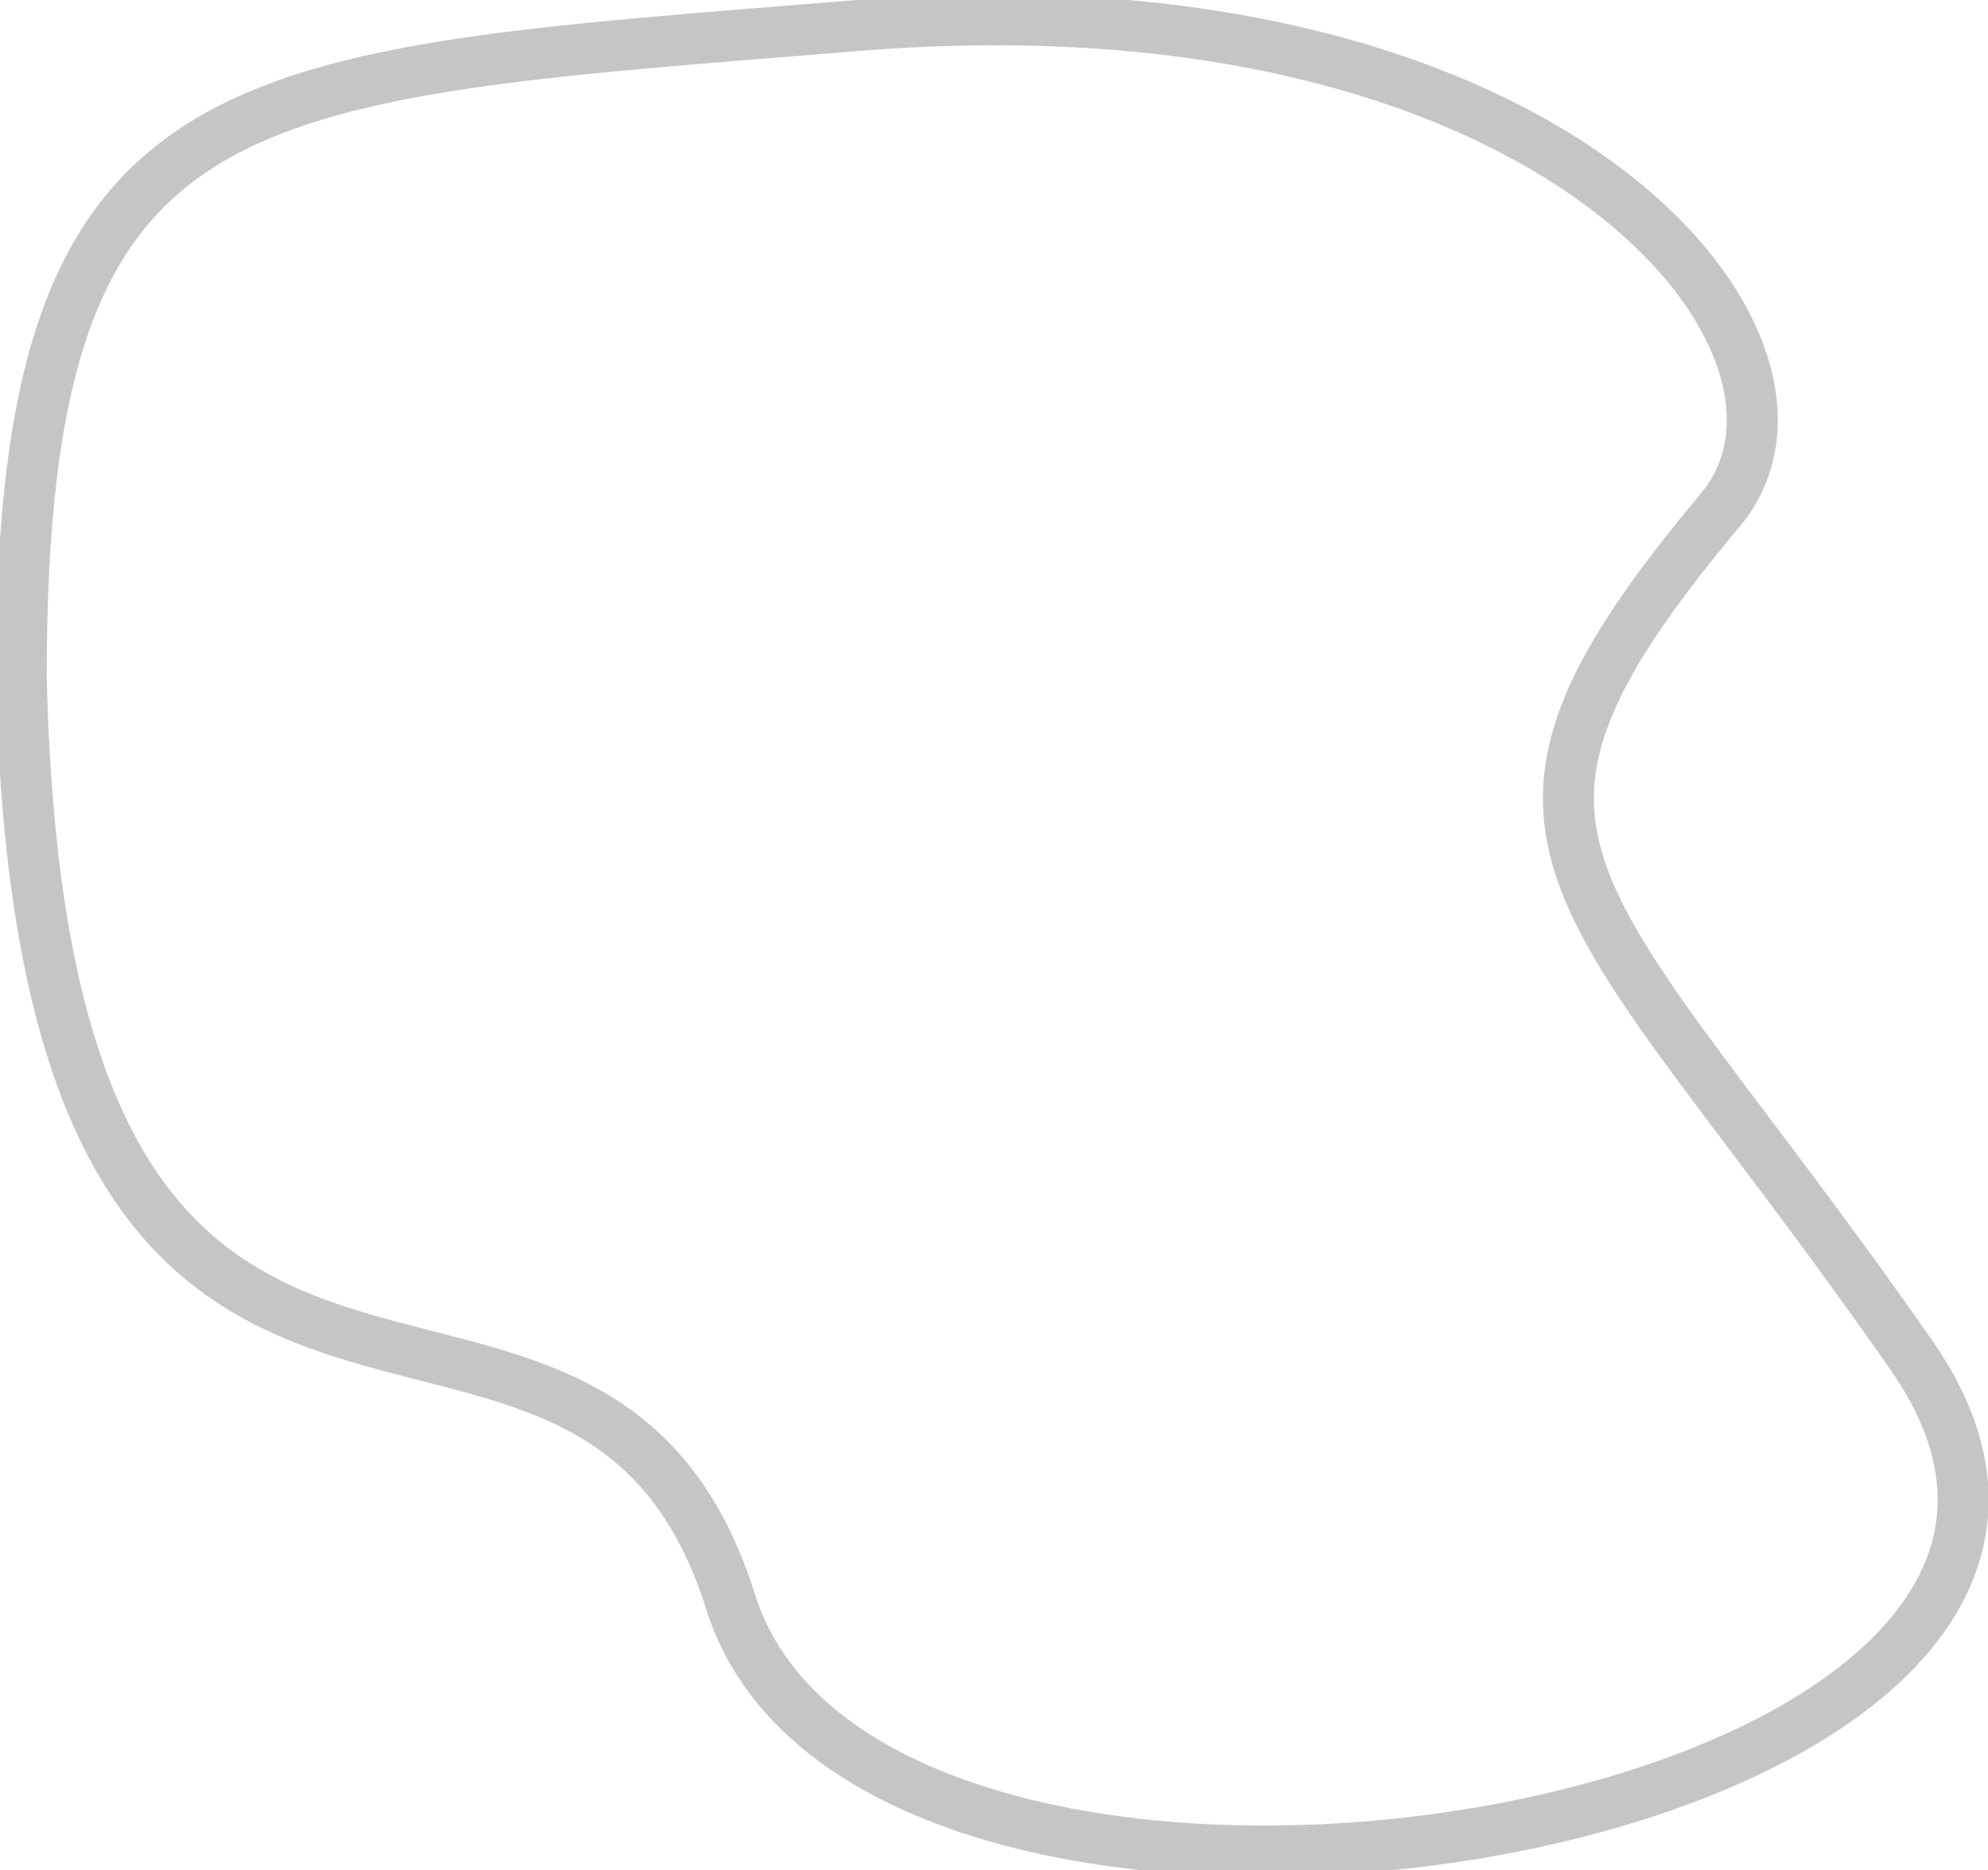
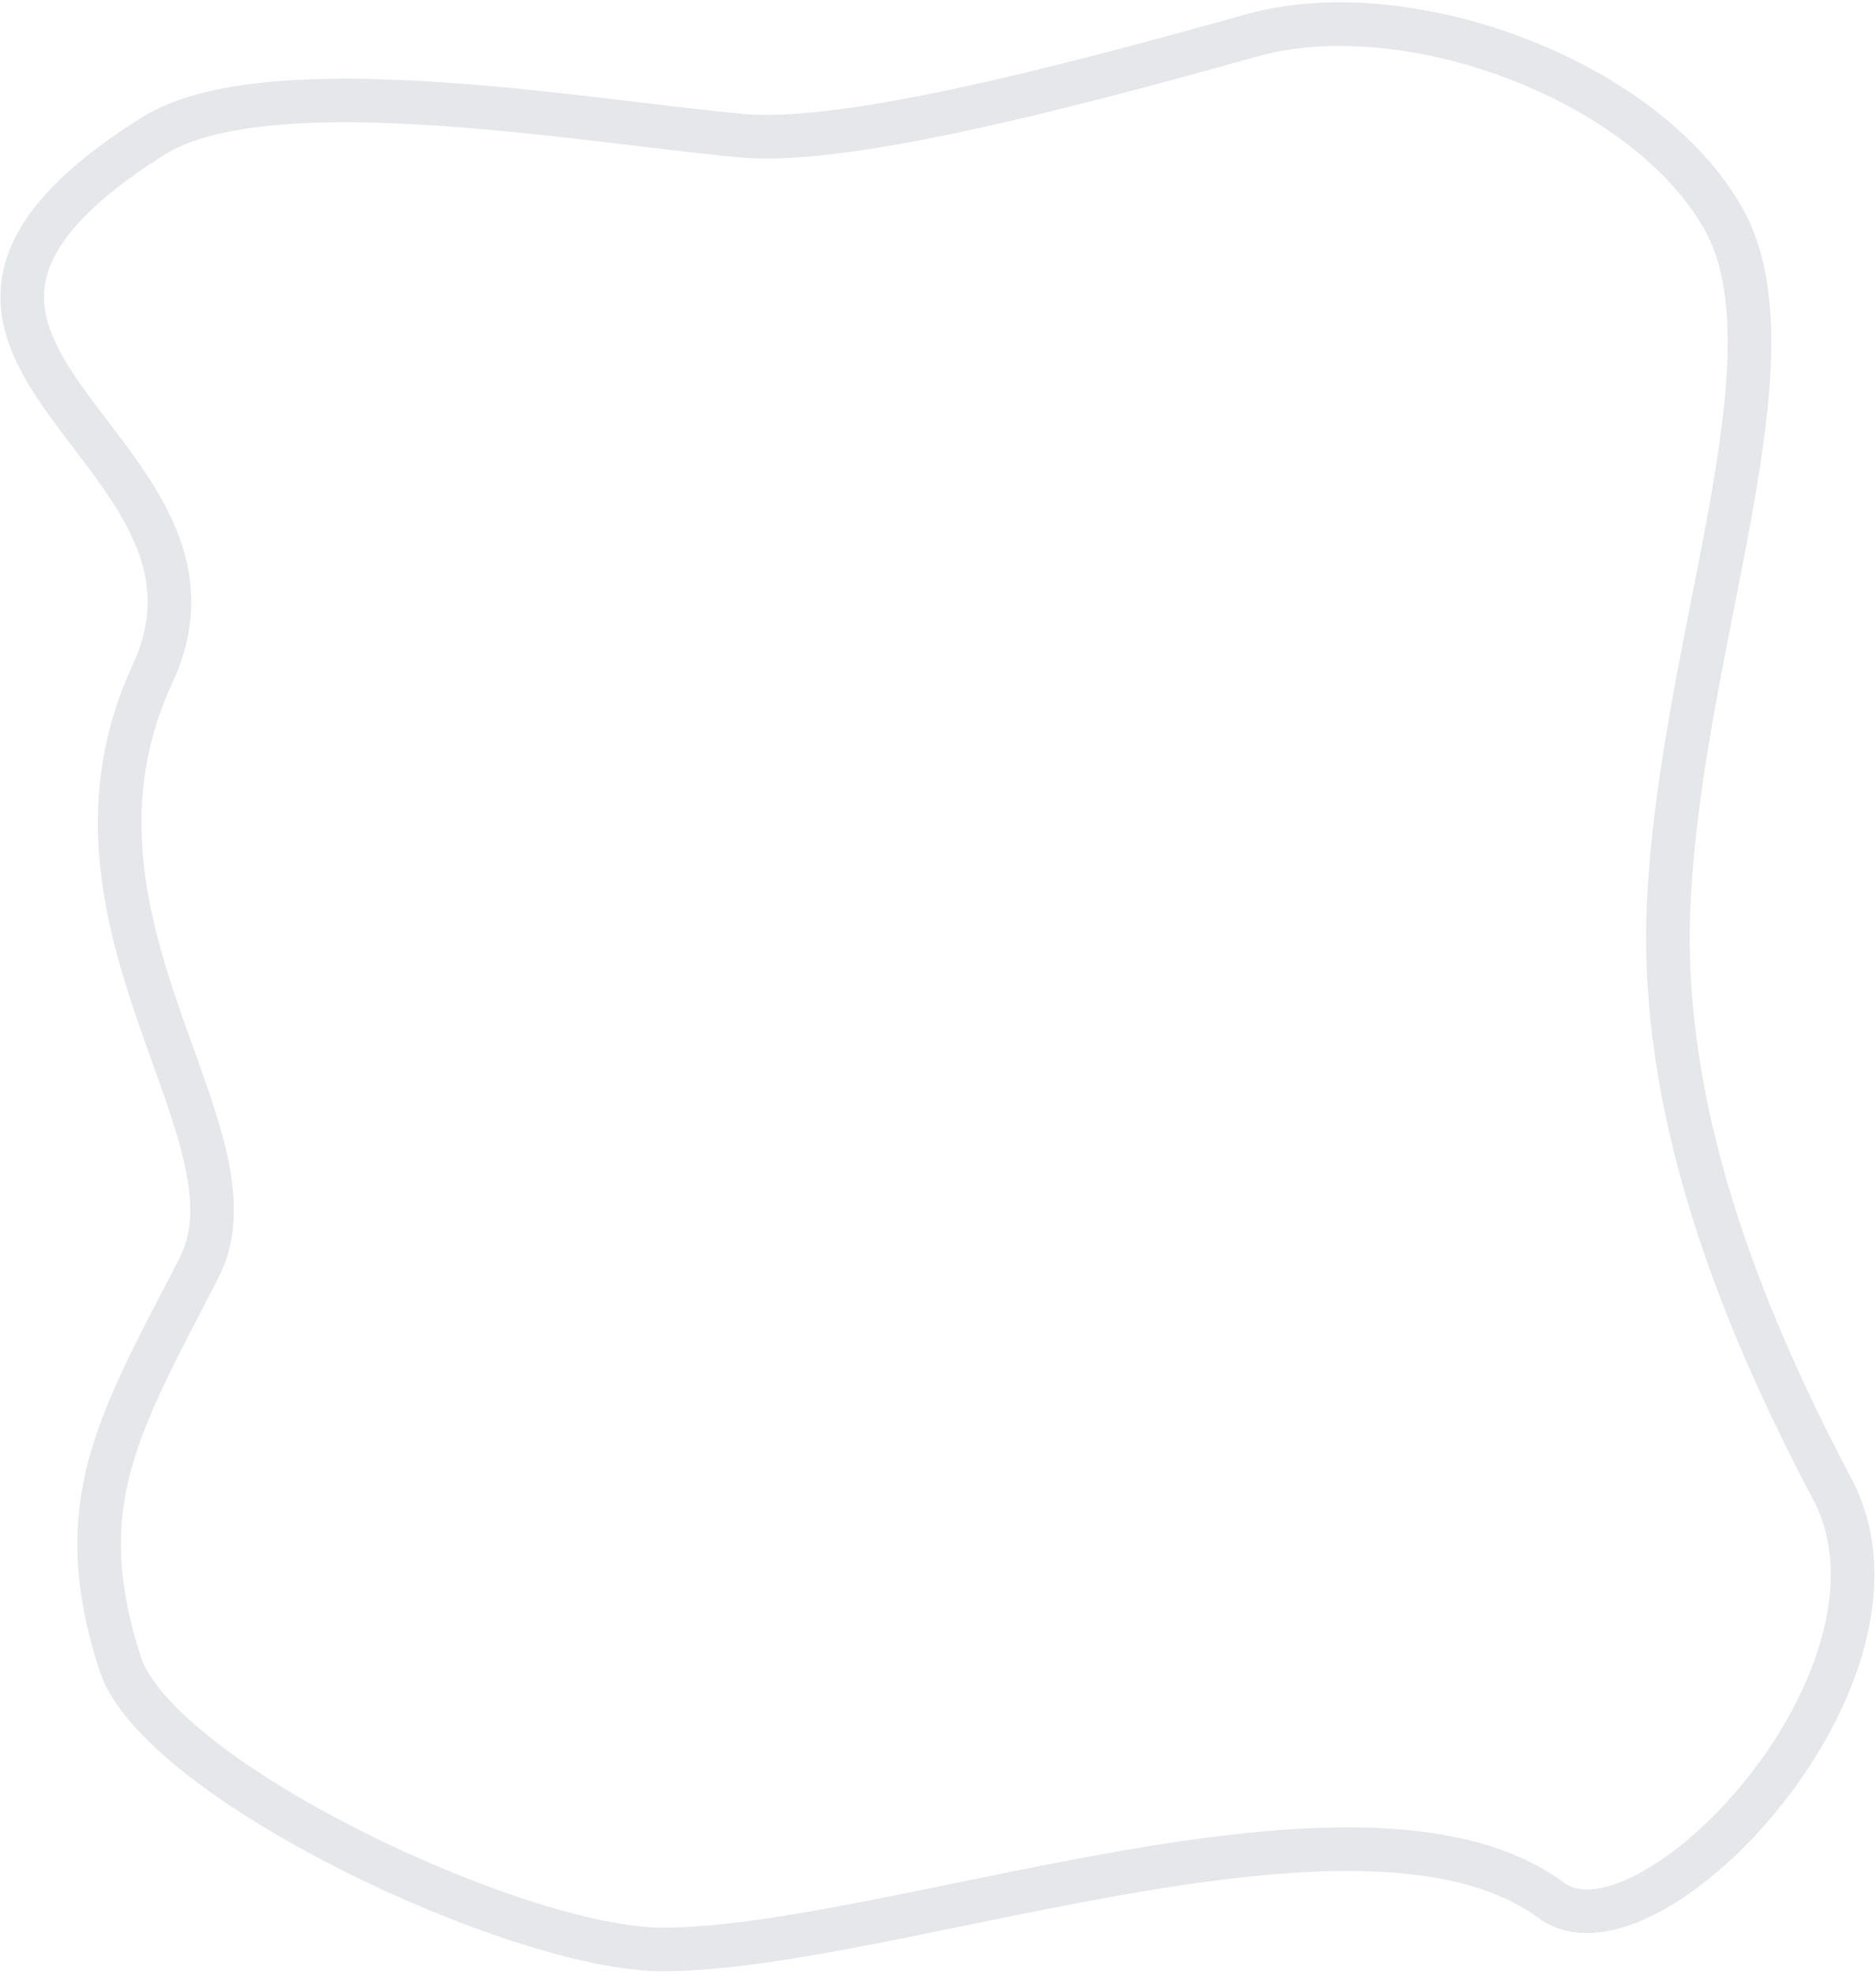
- <svg xmlns="http://www.w3.org/2000/svg" width="234" height="220" viewBox="0 0 234 220" fill="none">
-   <path d="M86 188.5C69 134.5 5 193 2.5 79.5C2.5 8.5 27 9 101 3C183.109 -3.657 218.494 40.903 202.5 60C169 100 186 103.5 225 159.5C264 215.5 103 242.5 86 188.5Z" stroke="#C5C5C5" stroke-width="6" />
+ <svg xmlns="http://www.w3.org/2000/svg" width="344" height="362" viewBox="0 0 344 362" fill="none">
+   <path d="M28 25C49.579 11.362 110.5 22.833 137.5 25C156.333 26 192.5 16.886 229.5 6.5C258 -1.5 301.5 14.5 316 40C330.5 65.5 308.021 118 306 166.5C304.5 202.5 318 239 336 273C354 307 302.274 361.638 284.5 348.5C250 323 163.499 357.5 121.499 357.5C94.924 357.5 28.93 326.522 21.999 305C12.499 275.5 21.999 260.717 36.5 232.5C49.09 208 6.799 169.162 28 123.5C47.5 81.5 -34.5 64.5 28 25Z" stroke="#E5E7EB" stroke-width="8" />
</svg>
